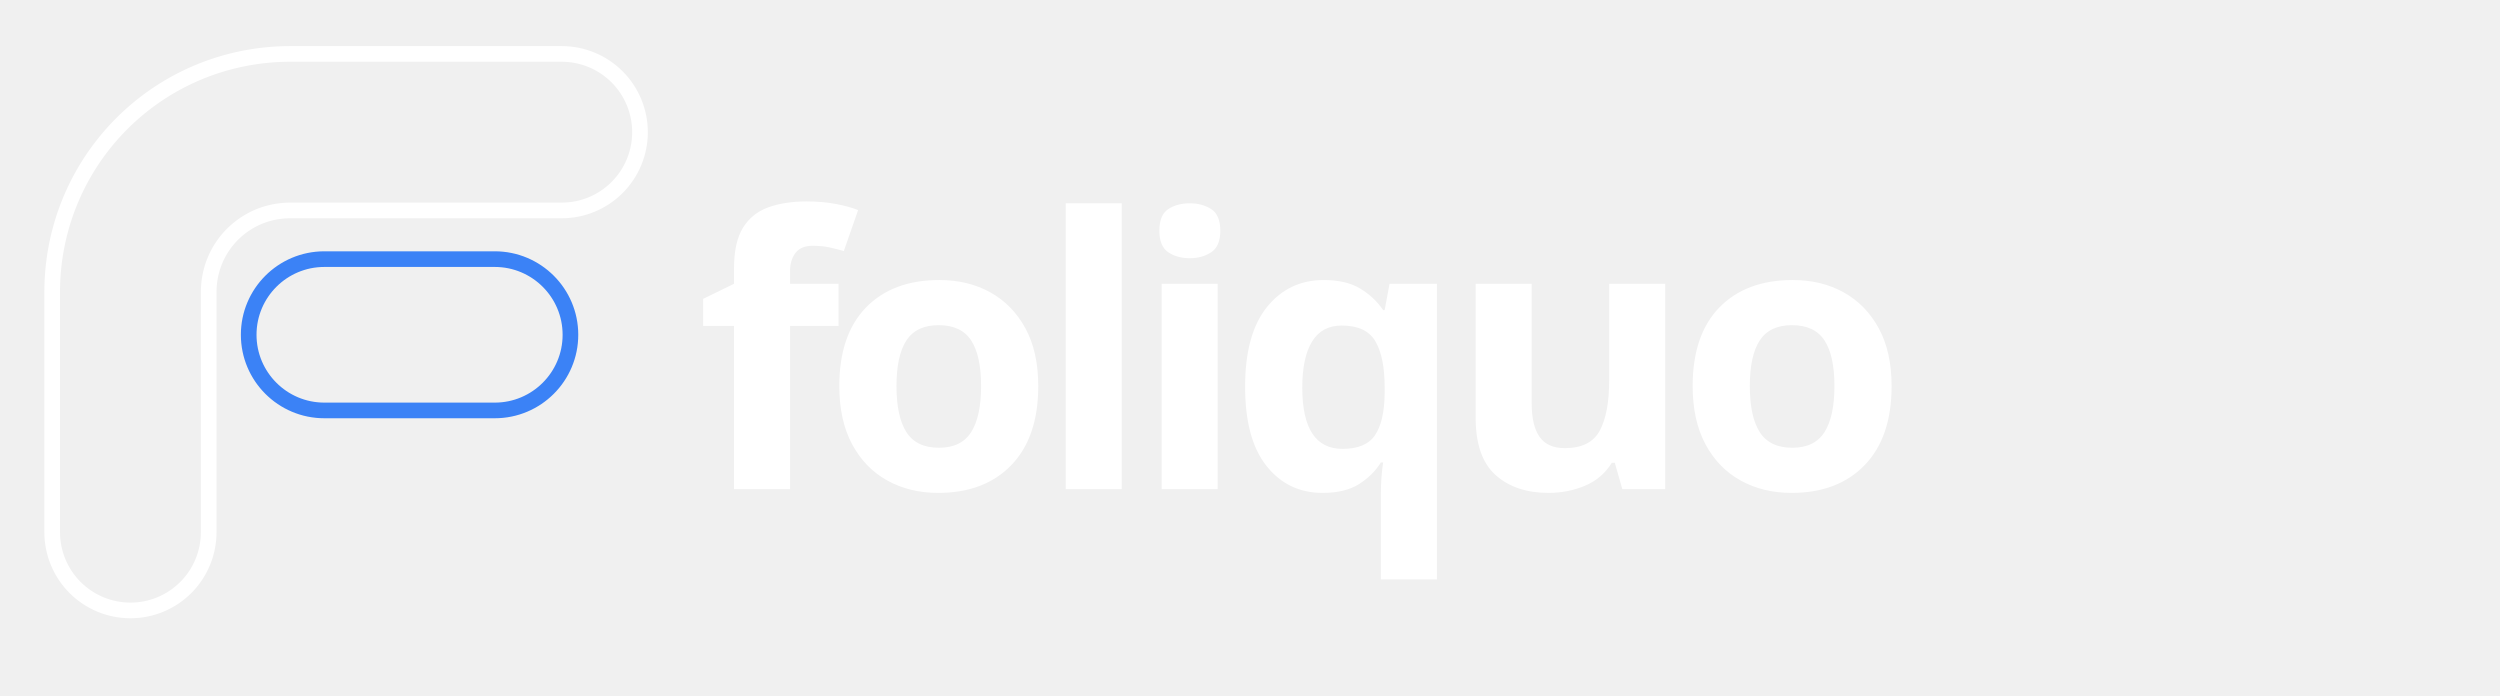
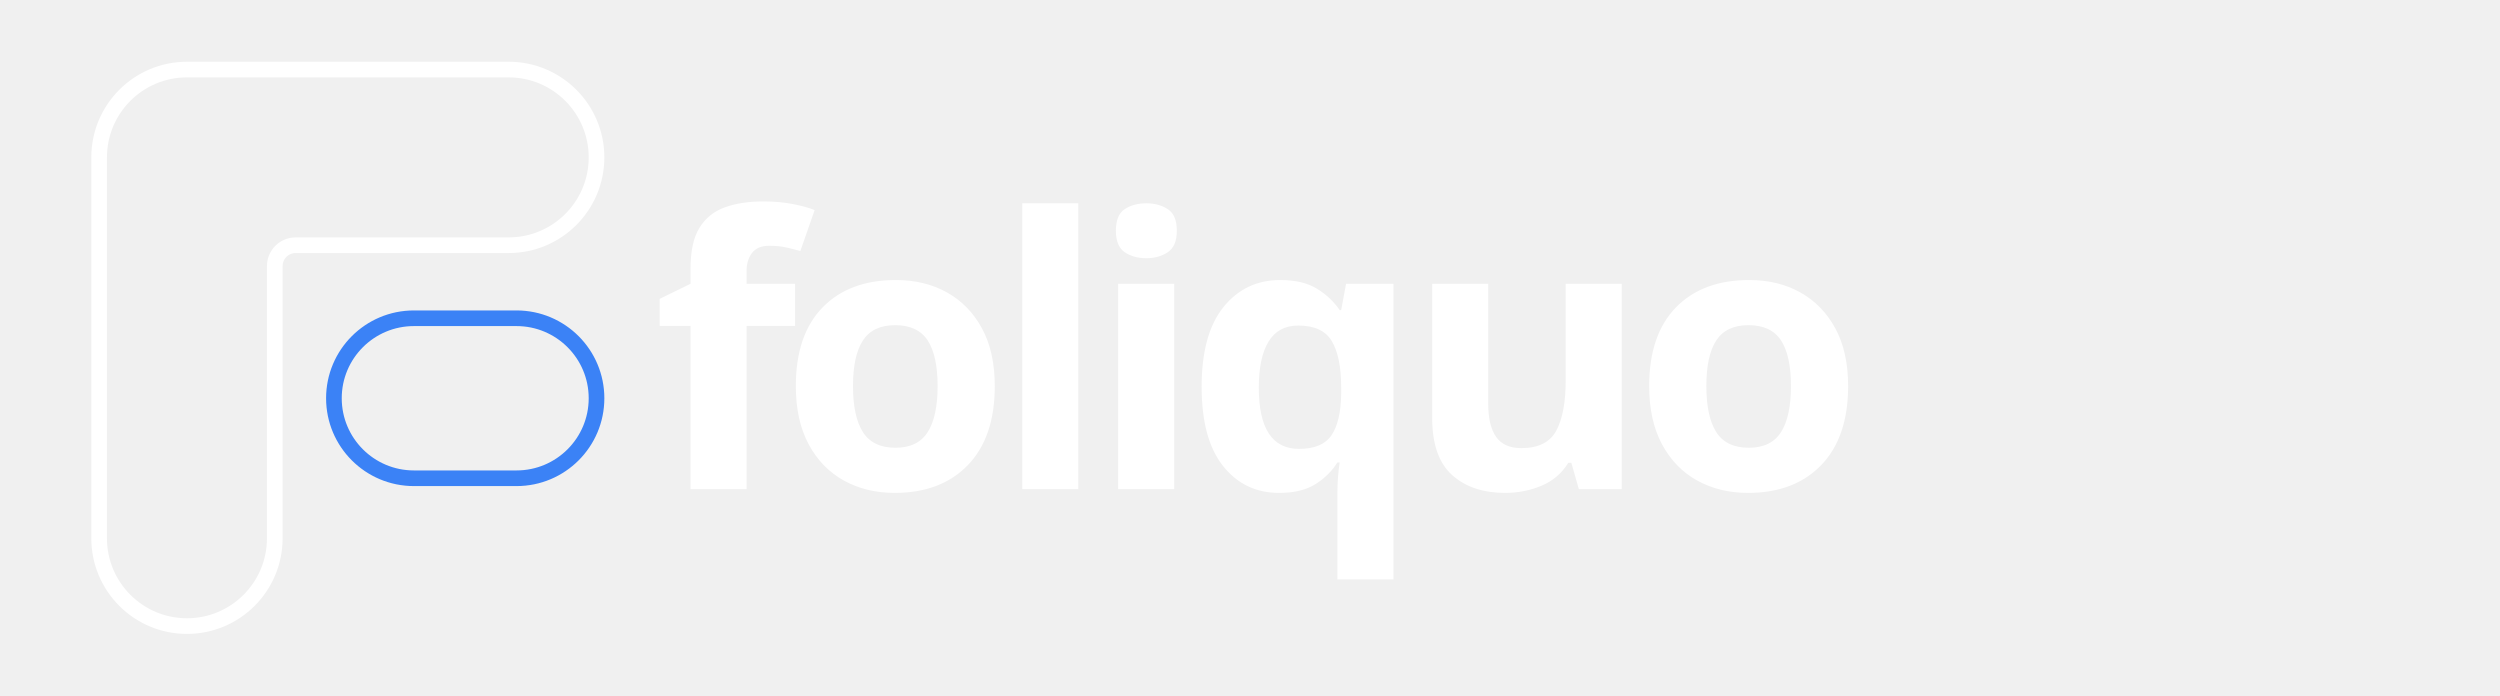
<svg xmlns="http://www.w3.org/2000/svg" viewBox="0 0 1150 320" role="img" aria-label="foliquo Community horizontal dark">
  <g transform="scale(.80)">
-     <path d="M 120.000,168.226 L 120.012,166.996 L 120.042,166.003 L 120.092,165.018 L 120.161,164.043 L 120.248,163.076 L 120.354,162.119 L 120.479,161.170 L 120.622,160.229 L 120.783,159.297 L 120.961,158.373 L 121.157,157.457 L 121.370,156.550 L 121.600,155.650 L 121.847,154.759 L 122.111,153.875 L 122.391,153.000 L 122.688,152.133 L 123.001,151.274 L 123.330,150.423 L 123.676,149.580 L 124.037,148.746 L 124.413,147.920 L 124.806,147.103 L 125.214,146.295 L 125.637,145.495 L 126.075,144.705 L 126.528,143.923 L 126.996,143.151 L 127.478,142.389 L 127.975,141.637 L 128.486,140.894 L 129.012,140.162 L 129.551,139.440 L 130.103,138.728 L 130.670,138.028 L 131.249,137.339 L 131.842,136.660 L 132.447,135.994 L 133.066,135.339 L 133.696,134.696 L 134.339,134.066 L 134.994,133.447 L 135.660,132.842 L 136.339,132.249 L 137.028,131.670 L 137.728,131.103 L 138.440,130.551 L 139.162,130.012 L 139.894,129.486 L 140.637,128.975 L 141.389,128.478 L 142.151,127.996 L 142.923,127.528 L 143.705,127.075 L 144.495,126.637 L 145.295,126.214 L 146.103,125.806 L 146.920,125.413 L 147.746,125.037 L 148.580,124.676 L 149.423,124.330 L 150.274,124.001 L 151.133,123.688 L 152.000,123.391 L 152.875,123.111 L 153.759,122.847 L 154.650,122.600 L 155.550,122.370 L 156.457,122.157 L 157.373,121.961 L 158.297,121.783 L 159.229,121.622 L 160.170,121.479 L 161.119,121.354 L 162.076,121.248 L 163.043,121.161 L 164.018,121.092 L 165.003,121.042 L 165.996,121.012 L 167.226,121.000 L 323.000,121.000 L 325.208,120.946 L 327.411,120.783 L 329.603,120.513 L 331.779,120.135 L 333.934,119.651 L 336.063,119.062 L 338.160,118.369 L 340.221,117.575 L 342.240,116.680 L 344.213,115.686 L 346.135,114.598 L 348.001,113.416 L 349.806,112.144 L 351.548,110.785 L 353.220,109.343 L 354.820,107.820 L 356.343,106.220 L 357.785,104.548 L 359.144,102.806 L 360.416,101.001 L 361.598,99.135 L 362.686,97.213 L 363.680,95.240 L 364.575,93.221 L 365.369,91.160 L 366.062,89.063 L 366.651,86.934 L 367.135,84.779 L 367.513,82.603 L 367.783,80.411 L 367.946,78.208 L 368.000,76.000 L 367.946,73.792 L 367.783,71.589 L 367.513,69.397 L 367.135,67.221 L 366.651,65.066 L 366.062,62.937 L 365.369,60.840 L 364.575,58.779 L 363.680,56.760 L 362.686,54.787 L 361.598,52.865 L 360.416,50.999 L 359.144,49.194 L 357.785,47.452 L 356.343,45.780 L 354.820,44.180 L 353.220,42.657 L 351.548,41.215 L 349.806,39.856 L 348.001,38.584 L 346.135,37.402 L 344.213,36.314 L 342.240,35.320 L 340.221,34.425 L 338.160,33.631 L 336.063,32.938 L 333.934,32.349 L 331.779,31.865 L 329.603,31.487 L 327.411,31.217 L 325.208,31.054 L 323.000,31.000 L 167.000,31.000 L 166.548,31.002 L 164.640,31.021 L 163.736,31.040 L 161.838,31.097 L 160.934,31.133 L 159.046,31.228 L 158.143,31.283 L 156.266,31.415 L 155.365,31.488 L 153.498,31.657 L 152.599,31.747 L 150.744,31.953 L 149.847,32.062 L 148.003,32.304 L 147.110,32.430 L 145.278,32.709 L 144.389,32.853 L 142.569,33.166 L 141.684,33.328 L 139.877,33.677 L 138.996,33.856 L 137.202,34.239 L 136.326,34.436 L 134.546,34.854 L 133.675,35.067 L 131.909,35.519 L 131.044,35.750 L 129.291,36.235 L 128.433,36.482 L 126.695,37.002 L 125.843,37.265 L 124.120,37.817 L 123.275,38.097 L 121.567,38.682 L 120.729,38.978 L 119.036,39.595 L 118.207,39.906 L 116.530,40.555 L 115.708,40.883 L 114.047,41.563 L 113.233,41.906 L 111.589,42.618 L 110.784,42.976 L 109.157,43.718 L 108.360,44.091 L 106.750,44.864 L 105.963,45.252 L 104.371,46.055 L 103.592,46.457 L 102.018,47.290 L 101.249,47.707 L 99.693,48.569 L 98.933,49.000 L 97.397,49.891 L 96.647,50.336 L 95.129,51.255 L 94.389,51.714 L 92.891,52.662 L 92.161,53.134 L 90.683,54.110 L 89.963,54.595 L 88.505,55.599 L 87.795,56.097 L 86.358,57.128 L 85.659,57.640 L 84.243,58.697 L 83.555,59.222 L 82.160,60.305 L 81.482,60.843 L 80.109,61.953 L 79.443,62.502 L 78.092,63.638 L 77.436,64.200 L 76.108,65.361 L 75.463,65.935 L 74.158,67.121 L 73.524,67.708 L 72.242,68.918 L 71.620,69.517 L 70.362,70.752 L 69.752,71.362 L 68.517,72.620 L 67.918,73.242 L 66.708,74.524 L 66.121,75.158 L 64.935,76.463 L 64.361,77.108 L 63.200,78.436 L 62.638,79.092 L 61.502,80.443 L 60.953,81.109 L 59.843,82.482 L 59.305,83.160 L 58.222,84.555 L 57.697,85.243 L 56.640,86.659 L 56.128,87.358 L 55.097,88.795 L 54.599,89.505 L 53.595,90.963 L 53.110,91.683 L 52.134,93.161 L 51.662,93.891 L 50.714,95.389 L 50.255,96.129 L 49.336,97.647 L 48.891,98.397 L 48.000,99.933 L 47.569,100.693 L 46.707,102.249 L 46.290,103.018 L 45.457,104.592 L 45.055,105.371 L 44.252,106.963 L 43.864,107.750 L 43.091,109.360 L 42.718,110.157 L 41.976,111.784 L 41.618,112.589 L 40.906,114.233 L 40.563,115.047 L 39.883,116.708 L 39.555,117.530 L 38.906,119.207 L 38.595,120.036 L 37.978,121.729 L 37.682,122.567 L 37.097,124.275 L 36.817,125.120 L 36.265,126.843 L 36.002,127.695 L 35.482,129.433 L 35.235,130.291 L 34.750,132.044 L 34.519,132.909 L 34.067,134.675 L 33.854,135.546 L 33.436,137.326 L 33.239,138.202 L 32.856,139.996 L 32.677,140.877 L 32.328,142.684 L 32.166,143.569 L 31.853,145.389 L 31.709,146.278 L 31.430,148.110 L 31.304,149.003 L 31.062,150.847 L 30.953,151.744 L 30.747,153.599 L 30.657,154.498 L 30.488,156.365 L 30.415,157.266 L 30.283,159.143 L 30.228,160.046 L 30.133,161.934 L 30.097,162.838 L 30.040,164.736 L 30.021,165.640 L 30.002,167.548 L 30.000,168.000 L 30.000,306.000 L 30.054,308.208 L 30.217,310.411 L 30.487,312.603 L 30.865,314.779 L 31.349,316.934 L 31.938,319.063 L 32.631,321.160 L 33.425,323.221 L 34.320,325.240 L 35.314,327.213 L 36.402,329.135 L 37.584,331.001 L 38.856,332.806 L 40.215,334.548 L 41.657,336.220 L 43.180,337.820 L 44.780,339.343 L 46.452,340.785 L 48.194,342.144 L 49.999,343.416 L 51.865,344.598 L 53.787,345.686 L 55.760,346.680 L 57.779,347.575 L 59.840,348.369 L 61.937,349.062 L 64.066,349.651 L 66.221,350.135 L 68.397,350.513 L 70.589,350.783 L 72.792,350.946 L 75.000,351.000 L 77.208,350.946 L 79.411,350.783 L 81.603,350.513 L 83.779,350.135 L 85.934,349.651 L 88.063,349.062 L 90.160,348.369 L 92.221,347.575 L 94.240,346.680 L 96.213,345.686 L 98.135,344.598 L 100.001,343.416 L 101.806,342.144 L 103.548,340.785 L 105.220,339.343 L 106.820,337.820 L 108.343,336.220 L 109.785,334.548 L 111.144,332.806 L 112.416,331.001 L 113.598,329.135 L 114.686,327.213 L 115.680,325.240 L 116.575,323.221 L 117.369,321.160 L 118.062,319.063 L 118.651,316.934 L 119.135,314.779 L 119.513,312.603 L 119.783,310.411 L 119.946,308.208 L 120.000,306.000 L 120.000,168.226 Z" fill="none" stroke="#FFFFFF" stroke-width="9" stroke-linecap="round" stroke-linejoin="round" />
-     <rect x="143" y="149" width="185" height="87" rx="43.5" fill="none" stroke="#3B82F6" stroke-width="9" />
+     <path d="M 107.5 40 H 292.5 A 50.5 50.5 0 0 1 292.5 141 H 170 A 12 12 0 0 0 158 153 V 309.5 A 50.5 50.5 0 0 1 57 309.5 V 90.5 A 50.5 50.5 0 0 1 107.5 40 Z" fill="none" stroke="#FFFFFF" stroke-width="9" stroke-linecap="round" stroke-linejoin="round" />
+     <rect x="192" y="183" width="151" height="92" rx="46" fill="none" stroke="#3B82F6" stroke-width="9" />
  </g>
-   <text x="320" y="225" fill="#FFFFFF" font-family="Manrope, sans-serif" font-size="173" font-weight="700" letter-spacing="-8.65">foliquo</text>
+   <text x="300" y="225" fill="#FFFFFF" font-family="Manrope, sans-serif" font-size="173" font-weight="700" letter-spacing="-8.65">foliquo</text>
</svg>
